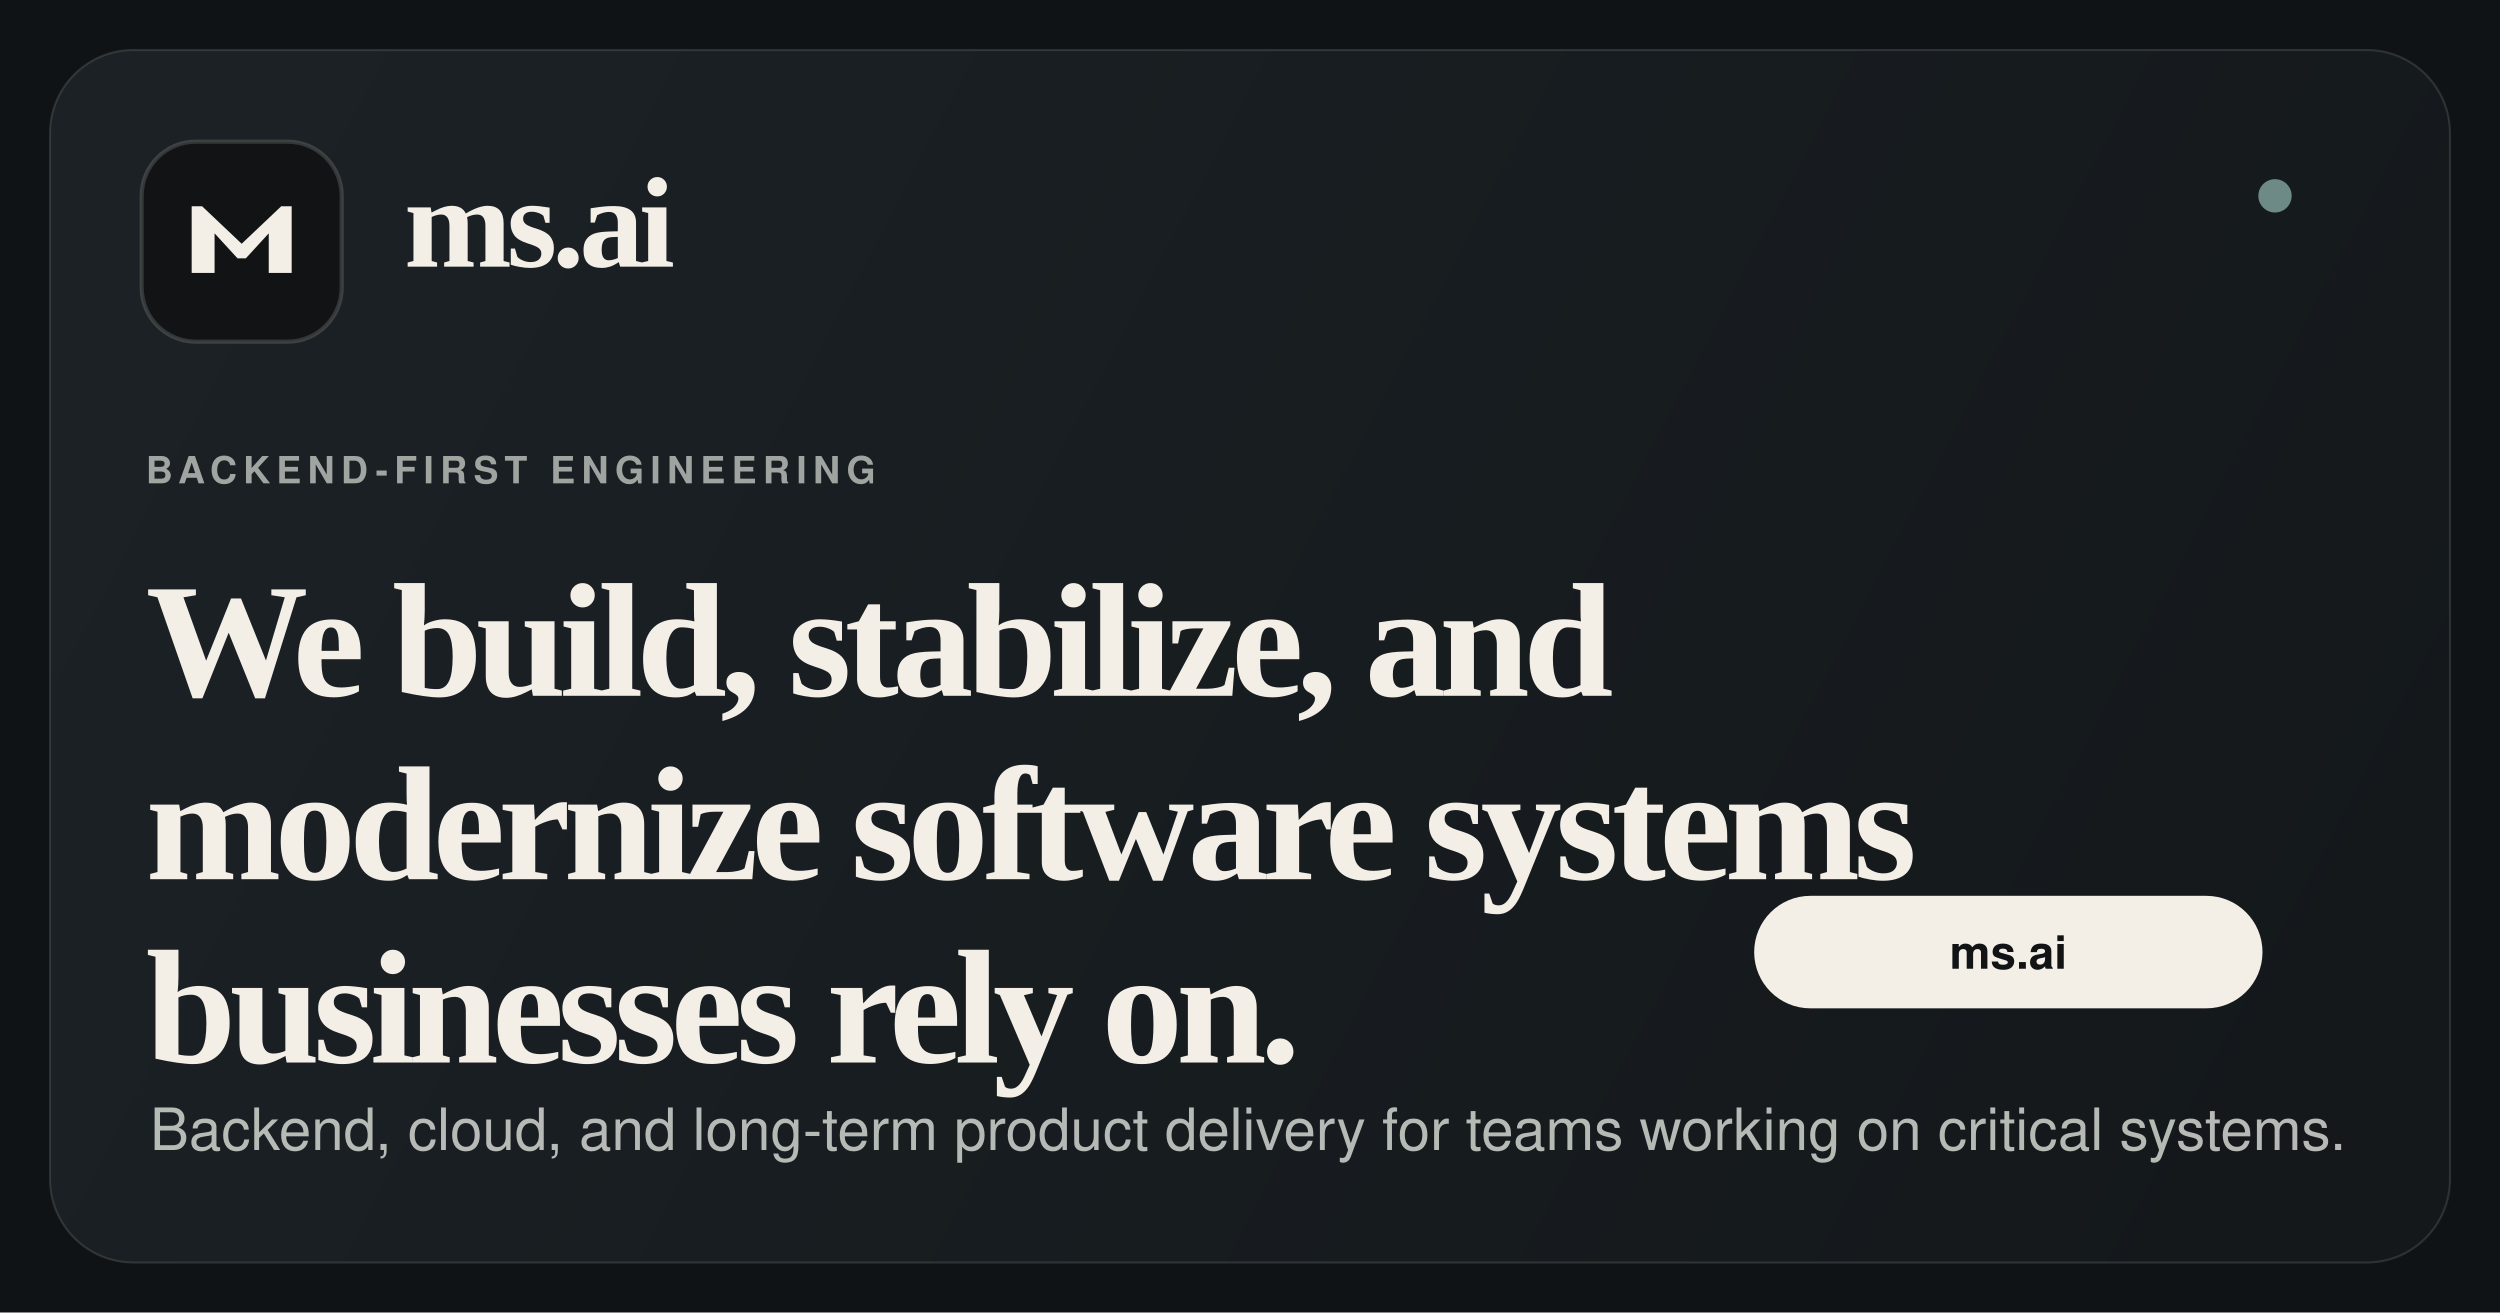
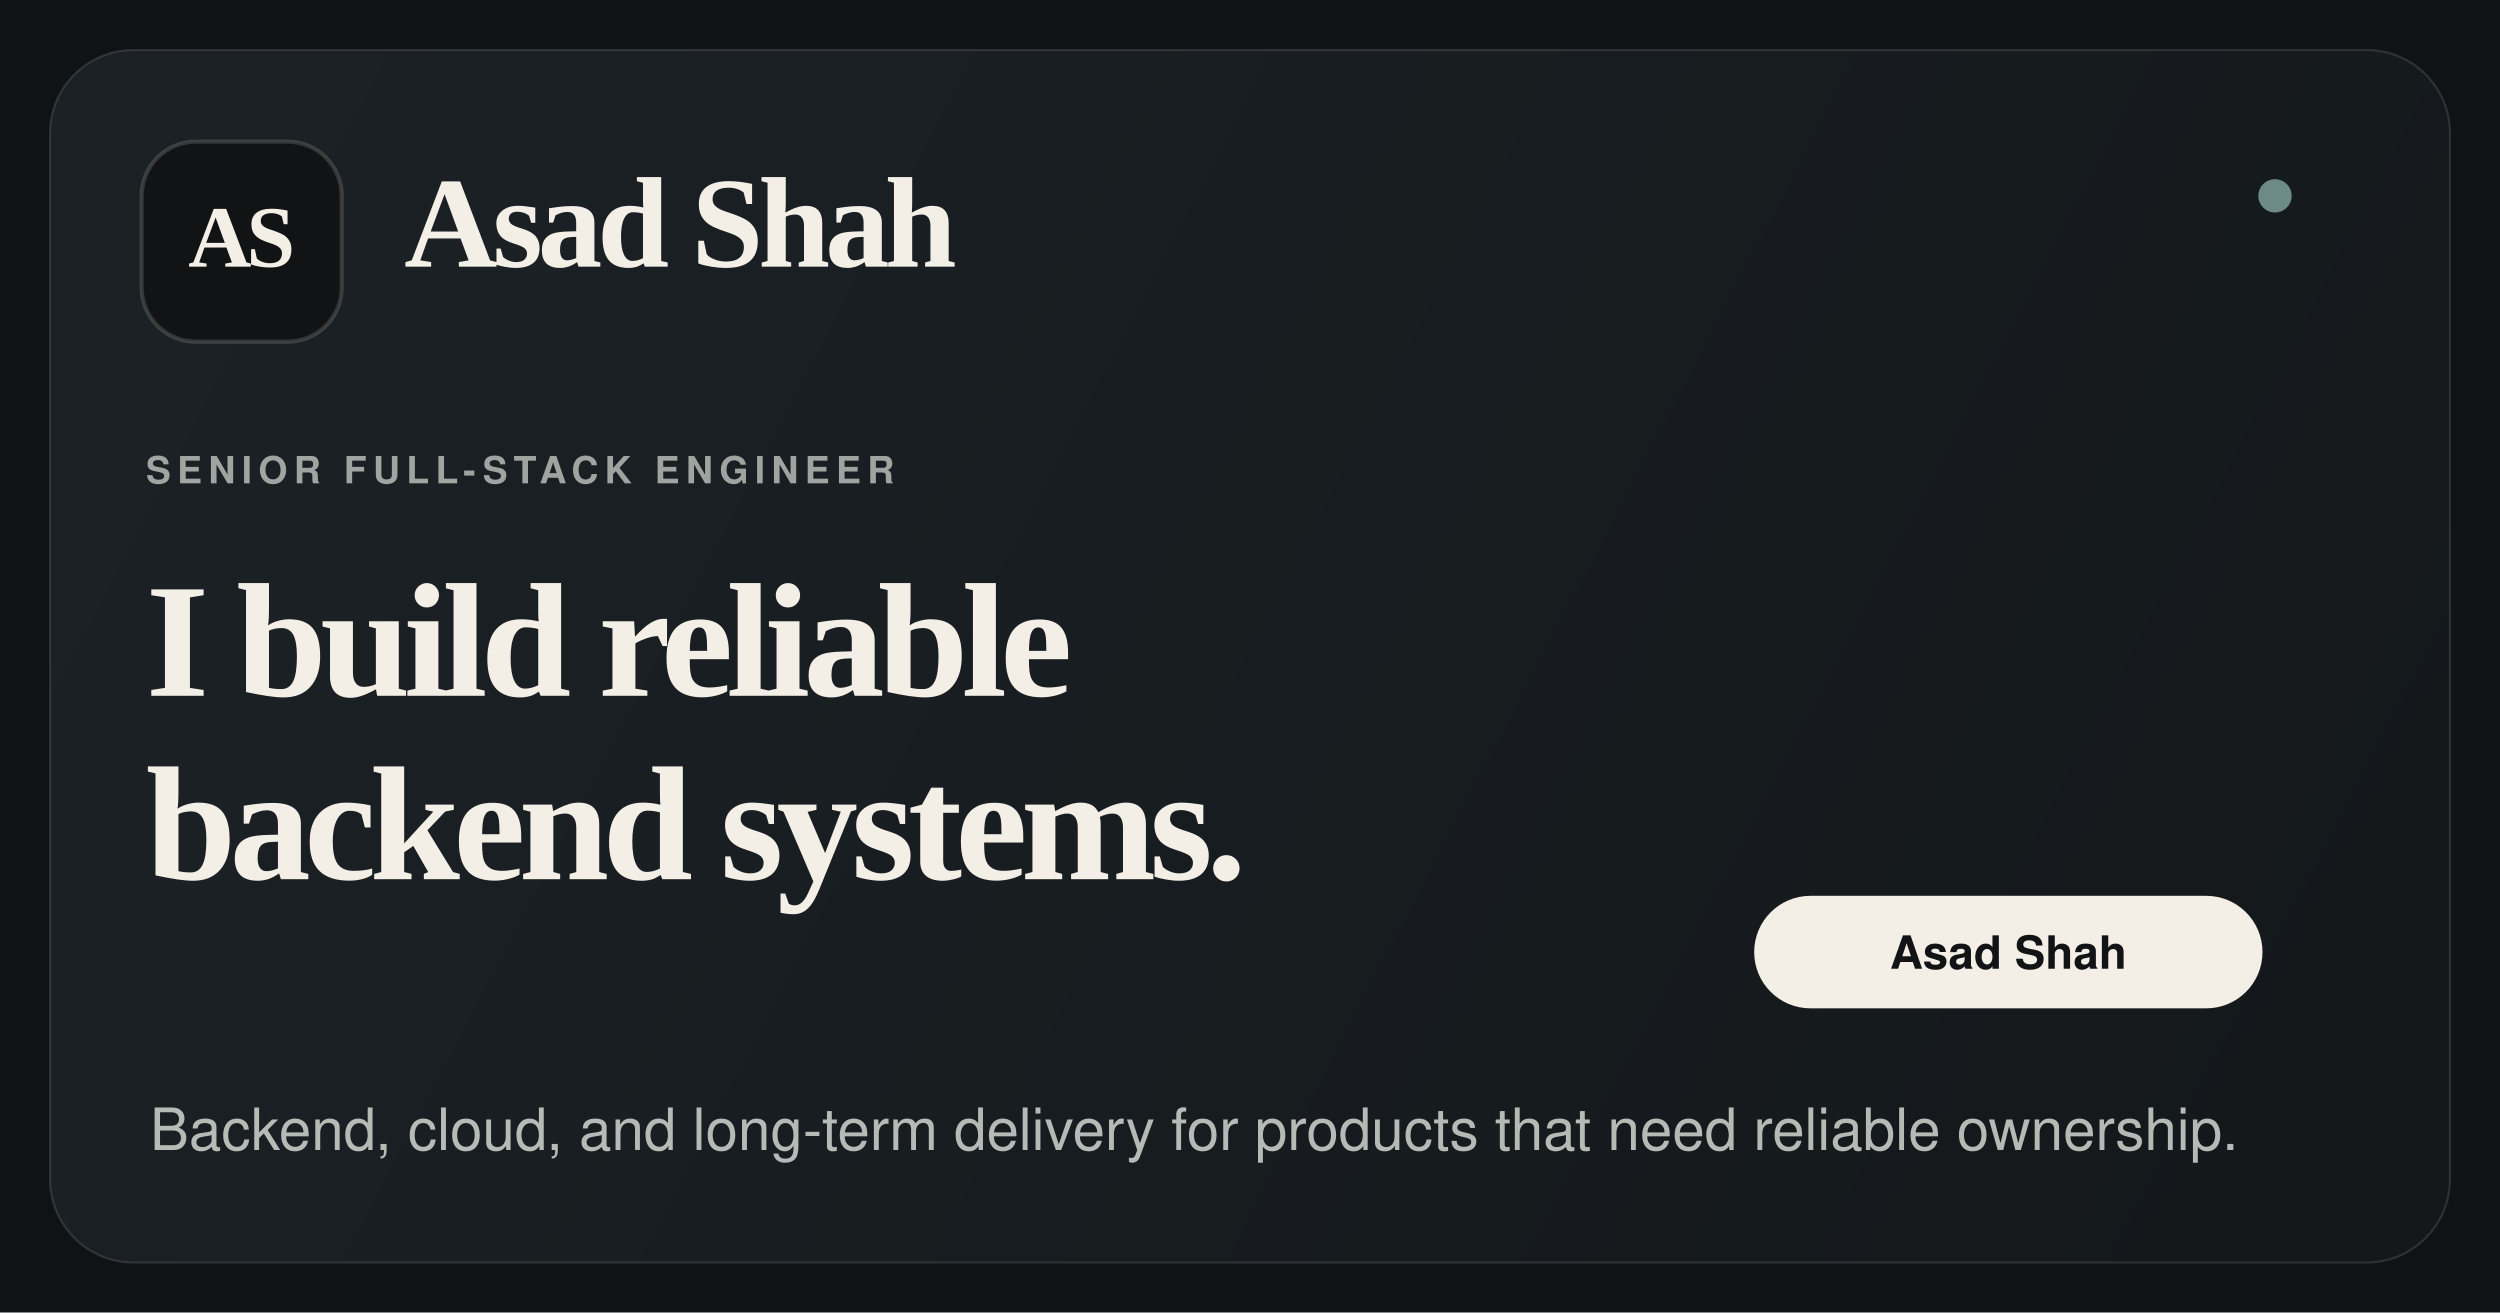
<svg xmlns="http://www.w3.org/2000/svg" width="1200" height="630" viewBox="0 0 1200 630" fill="none">
  <rect width="1200" height="630" fill="#101315" />
  <rect x="24" y="24" width="1152" height="582" rx="40" fill="url(#panel)" stroke="rgba(217,221,214,0.14)" />
  <rect x="68" y="68" width="96" height="96" rx="26" fill="#111315" stroke="#D9DDD6" stroke-opacity="0.18" stroke-width="2" />
-   <path d="M92 131V99H97L116 117L135 99H140V131H129V112L118 124H114L103 112V131H92Z" fill="#F3EFE7" />
+   <text x="116" y="128" text-anchor="middle" fill="#F3EFE7" font-family="Georgia, 'Times New Roman', serif" font-size="42" font-weight="700" letter-spacing="-2.4">AS</text>
  <circle cx="1092" cy="94" r="8" fill="#6D8A86" />
-   <text x="194" y="128" fill="#F3EFE7" font-family="Georgia, 'Times New Roman', serif" font-size="62" font-weight="700" letter-spacing="-2.4">ms.ai</text>
-   <text x="70" y="232" fill="#D9DDD6" fill-opacity="0.7" font-family="Helvetica, Arial, sans-serif" font-size="18" font-weight="700" letter-spacing="3">BACKEND-FIRST ENGINEERING</text>
+   <text x="194" y="128" fill="#F3EFE7" font-family="Georgia, 'Times New Roman', serif" font-size="62" font-weight="700" letter-spacing="-2.4">Asad Shah</text>
+   <text x="70" y="232" fill="#D9DDD6" fill-opacity="0.7" font-family="Helvetica, Arial, sans-serif" font-size="18" font-weight="700" letter-spacing="3">SENIOR FULL-STACK ENGINEER</text>
  <text x="70" y="334" fill="#F3EFE7" font-family="Georgia, 'Times New Roman', serif" font-size="78" font-weight="700" letter-spacing="-3.2">
-     <tspan x="70" dy="0">We build, stabilize, and</tspan>
-     <tspan x="70" dy="88">modernize software systems</tspan>
-     <tspan x="70" dy="88">businesses rely on.</tspan>
+     <tspan x="70" dy="0">I build reliable</tspan>
+     <tspan x="70" dy="88">backend systems.</tspan>
  </text>
  <text x="72" y="552" fill="#D9DDD6" fill-opacity="0.82" font-family="Helvetica, Arial, sans-serif" font-size="28" font-weight="500">
-     Backend, cloud, and long-term product delivery for teams working on critical systems.
+     Backend, cloud, and long-term delivery for products that need reliable ownership.
  </text>
  <rect x="842" y="430" width="244" height="54" rx="27" fill="#F3EFE7" />
-   <text x="964" y="465" text-anchor="middle" fill="#111315" font-family="Helvetica, Arial, sans-serif" font-size="22" font-weight="700">ms.ai</text>
+   <text x="964" y="465" text-anchor="middle" fill="#111315" font-family="Helvetica, Arial, sans-serif" font-size="22" font-weight="700">Asad Shah</text>
  <defs>
    <linearGradient id="panel" x1="100" y1="54" x2="1098" y2="576" gradientUnits="userSpaceOnUse">
      <stop stop-color="#1B2125" />
      <stop offset="1" stop-color="#14181B" />
    </linearGradient>
  </defs>
</svg>
